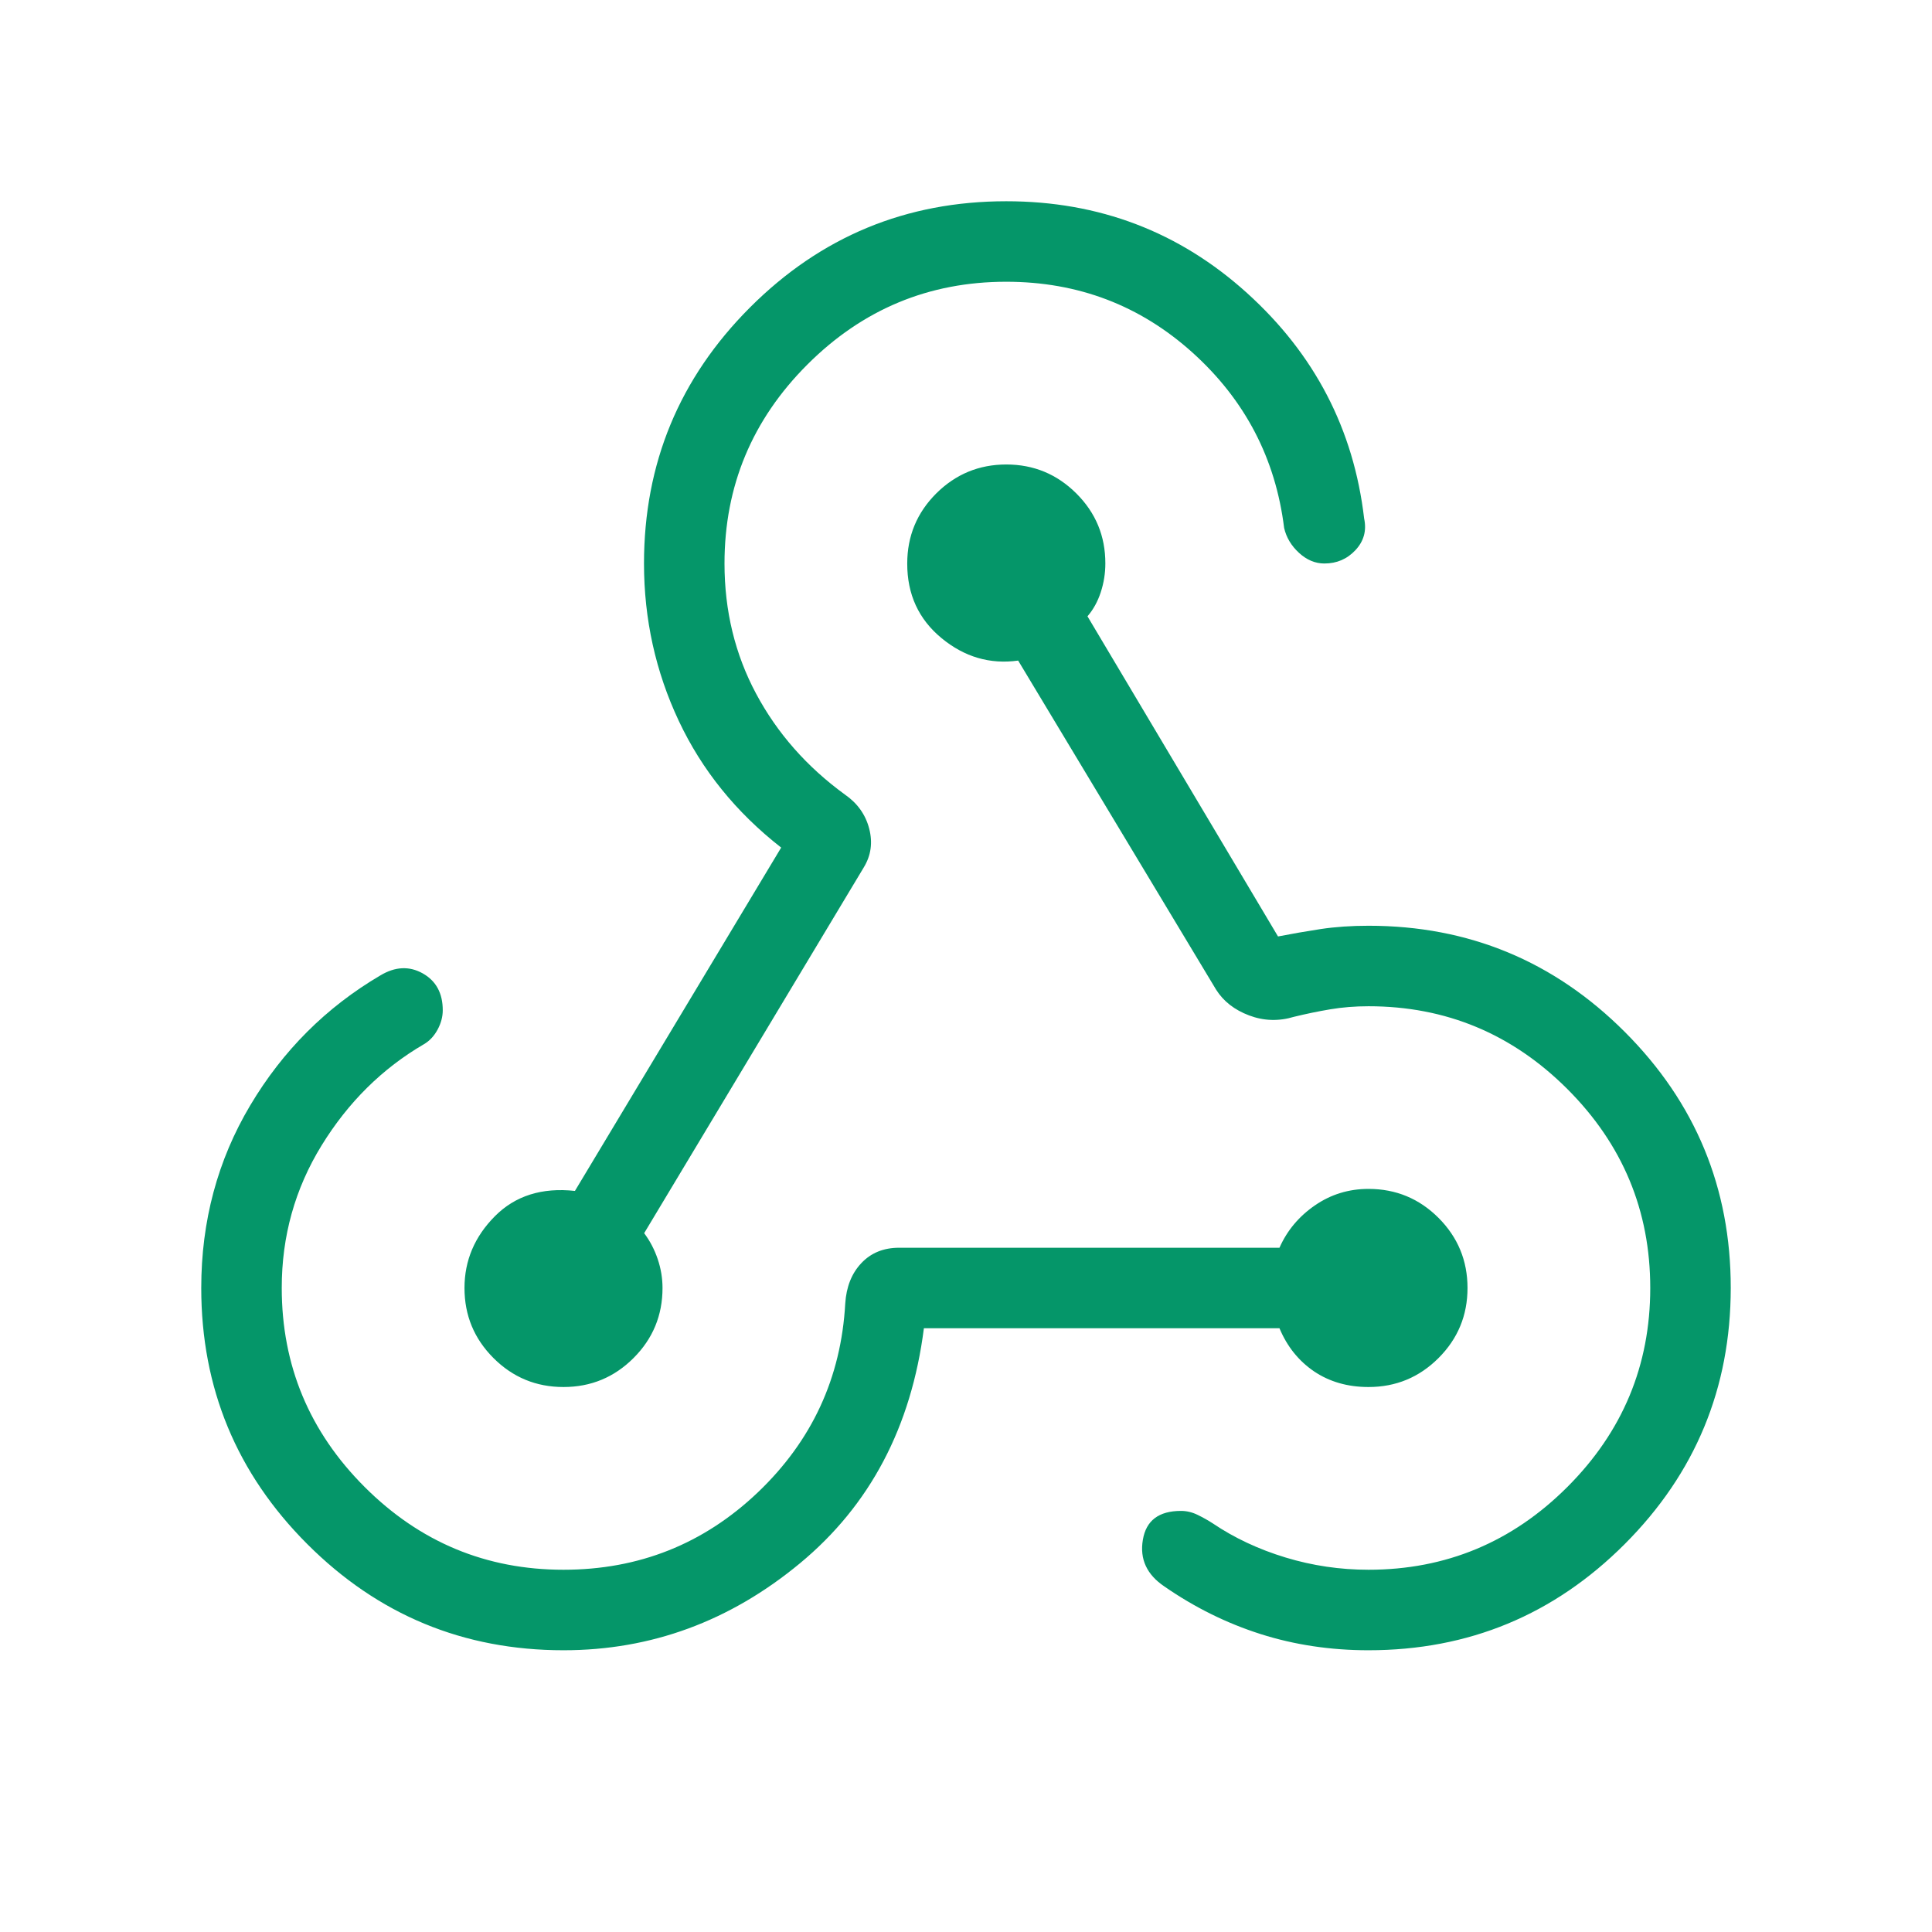
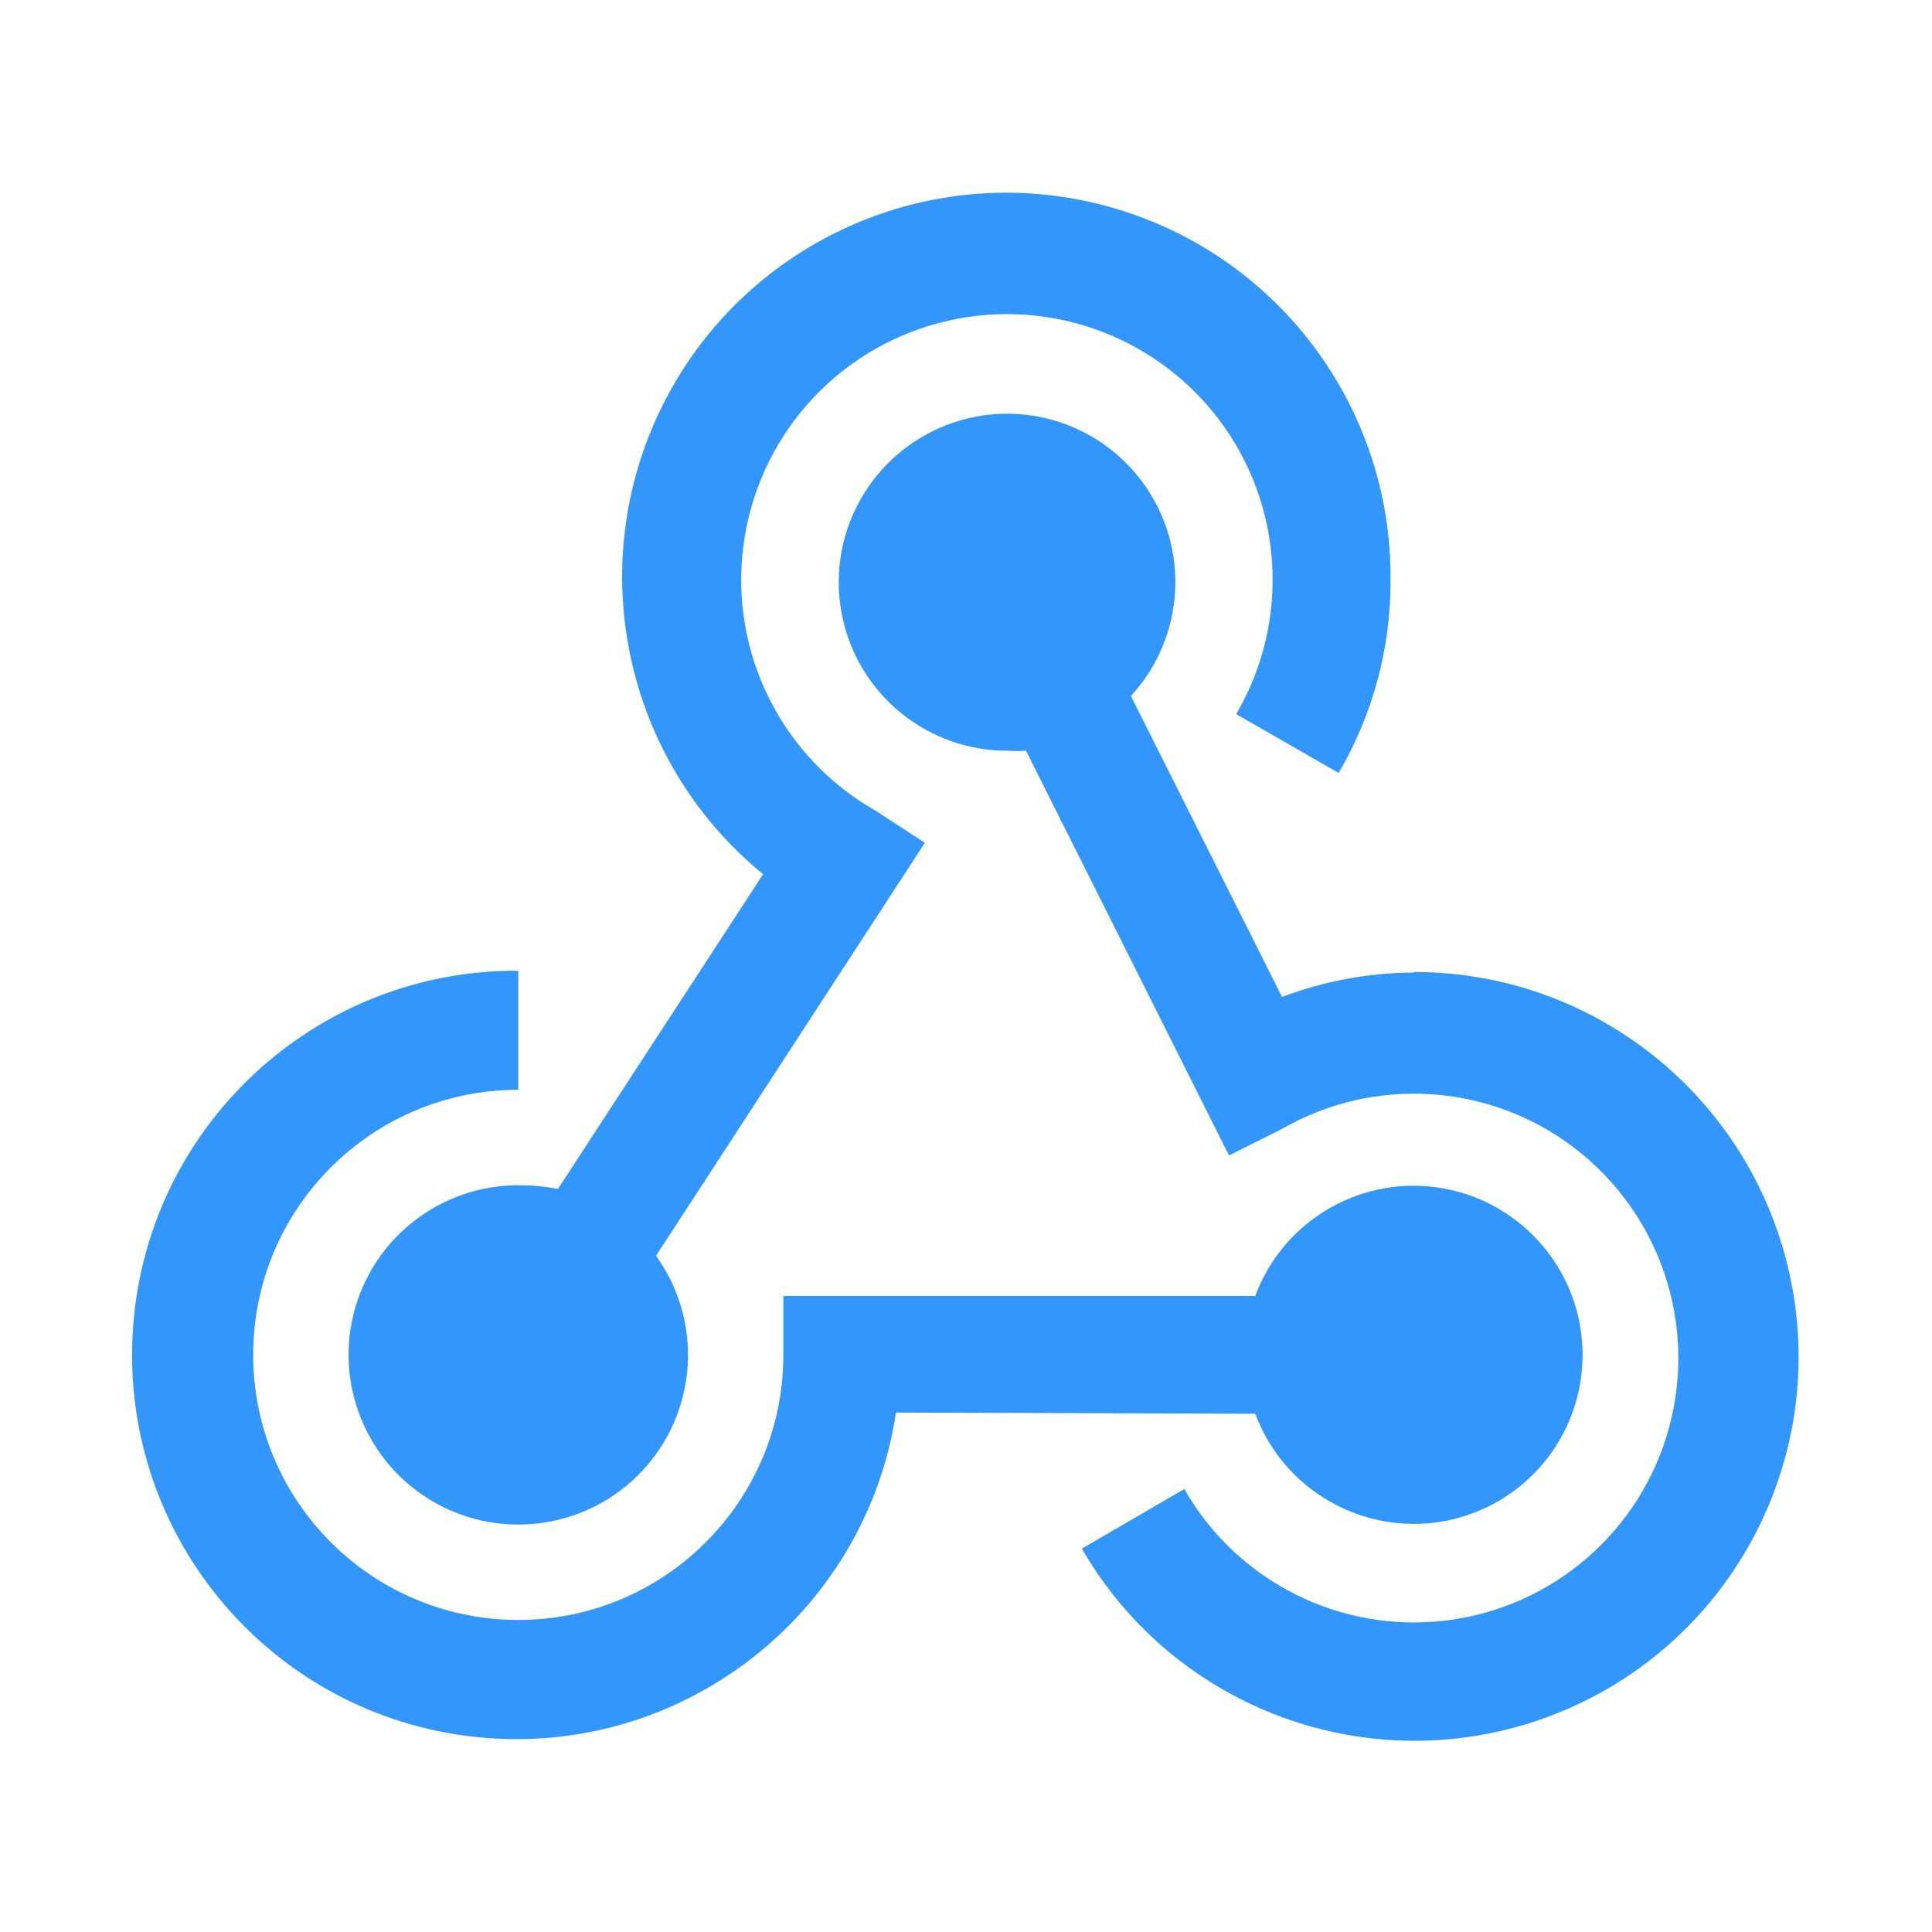
- <svg xmlns="http://www.w3.org/2000/svg" width="128" height="128" viewBox="0 0 24 24">
-   <path fill="#059669" d="M7 20.5q-1.864 0-3.182-1.318T2.5 16q0-1.246.608-2.268t1.617-1.615q.275-.165.525-.026q.25.14.25.459q0 .121-.064.24q-.065.12-.169.181q-.776.452-1.272 1.258T3.5 16q0 1.442 1.029 2.471T7 19.5q1.404 0 2.414-.961q1.009-.962 1.086-2.347q.02-.31.199-.5q.18-.192.47-.192h4.725q.142-.321.44-.526q.297-.205.666-.205q.51 0 .87.36q.36.361.36.871t-.36.87t-.87.36q-.388 0-.676-.194q-.288-.196-.43-.536h-4.417q-.235 1.84-1.54 2.92T7 20.5m0-3.27q-.51 0-.87-.36T5.77 16q0-.512.378-.892q.379-.381.994-.314l2.562-4.265q-.84-.656-1.272-1.574T8 7q0-1.864 1.318-3.182T12.5 2.5q1.73 0 2.991 1.14t1.455 2.802q.048.225-.108.392q-.155.166-.386.166q-.171 0-.315-.132t-.185-.309q-.16-1.296-1.136-2.177Q13.838 3.5 12.5 3.5q-1.442 0-2.471 1.029T9 7q0 .883.393 1.618t1.101 1.251q.235.162.303.423q.069.262-.068.485l-2.727 4.542q.108.144.168.321t.06.36q0 .51-.36.87t-.87.36m10 3.27q-.708 0-1.34-.201t-1.195-.591q-.329-.221-.268-.58q.06-.359.474-.359q.106 0 .208.05t.188.106q.402.271.903.423T17 19.5q1.442 0 2.471-1.029T20.5 16t-1.029-2.471T17 12.5q-.25 0-.475.038t-.45.093q-.285.086-.558-.017t-.41-.32l-2.459-4.088q-.525.073-.952-.279T11.27 7q0-.51.36-.87q.362-.36.871-.36t.87.36t.36.87q0 .183-.057.357t-.165.299l2.367 3.977q.258-.05.53-.092q.274-.041.595-.041q1.864 0 3.182 1.318T21.5 16t-1.318 3.182T17 20.5" />
+ <svg xmlns="http://www.w3.org/2000/svg" class="icon" viewBox="0 0 1024 1024" version="1.1" p-id="19933" width="200" height="200">
+   <path d="M749.1 515.5c-23.8 0.1-47.3 4.5-69.6 12.9l-80.1-159.5c28.6-31.1 31.5-78 6.9-112.3-24.6-34.4-69.9-46.8-108.5-29.7s-60.1 58.8-51.3 100.2c8.7 41.3 45.3 70.9 87.5 70.8 3.3 0.2 6.6 0.2 9.8 0l107.6 214.5 27.8-13.9c49.1-28.4 110.6-24.4 155.6 10.2 45 34.6 64.7 92.9 49.9 147.7-14.8 54.8-61.2 95.2-117.5 102.4-56.3 7.2-111.4-20.3-139.5-69.6l-54.3 31.6c49.4 85.6 153.2 123.4 246.1 89.5 92.9-33.9 148-129.6 130.6-227S848 514.9 749.1 515.2v0.3z" fill="#3296FA" p-id="19934" />
+   <path d="M404.3 463.6L295.7 630.2c-6.8-1.4-13.7-2-20.7-2-41.6-0.1-77.8 28.2-87.7 68.6-9.8 40.4 9.3 82.3 46.3 101.3s82.2 10.2 109.3-21.3 29.1-77.5 4.8-111.2l142.5-218.9-26.1-17c-49.7-28.2-77.4-83.7-70.1-140.3 7.3-56.7 48-103.3 103.2-118.1 55.2-14.8 113.8 5.2 148.5 50.6 34.6 45.4 38.4 107.3 9.5 156.6l54.3 31.2c18.1-30.9 27.6-66 27.5-101.8 1-94.9-63.7-177.9-156.1-200.1-92.3-22.2-187.7 22.4-229.9 107.4s-20.1 188 53.4 248.1v0.3z" fill="#3296FA" p-id="19935" />
+   <path d="M665.3 749.3c15.1 40.6 57.2 64.6 99.8 57 42.7-7.7 73.7-44.8 73.7-88.2 0-43.4-31.1-80.5-73.7-88.2s-84.7 16.3-99.8 57H415.2v31.2c0 77.6-62.9 140.5-140.5 140.5s-140.5-62.9-140.5-140.5 62.9-140.5 140.5-140.5v-63.1c-108.6-0.6-198.6 84.2-204.4 192.7s74.5 202.4 182.5 213.5c108 11.1 205.8-64.6 222.1-172l190.4 0.6z" fill="#3296FA" p-id="19936" />
</svg>
